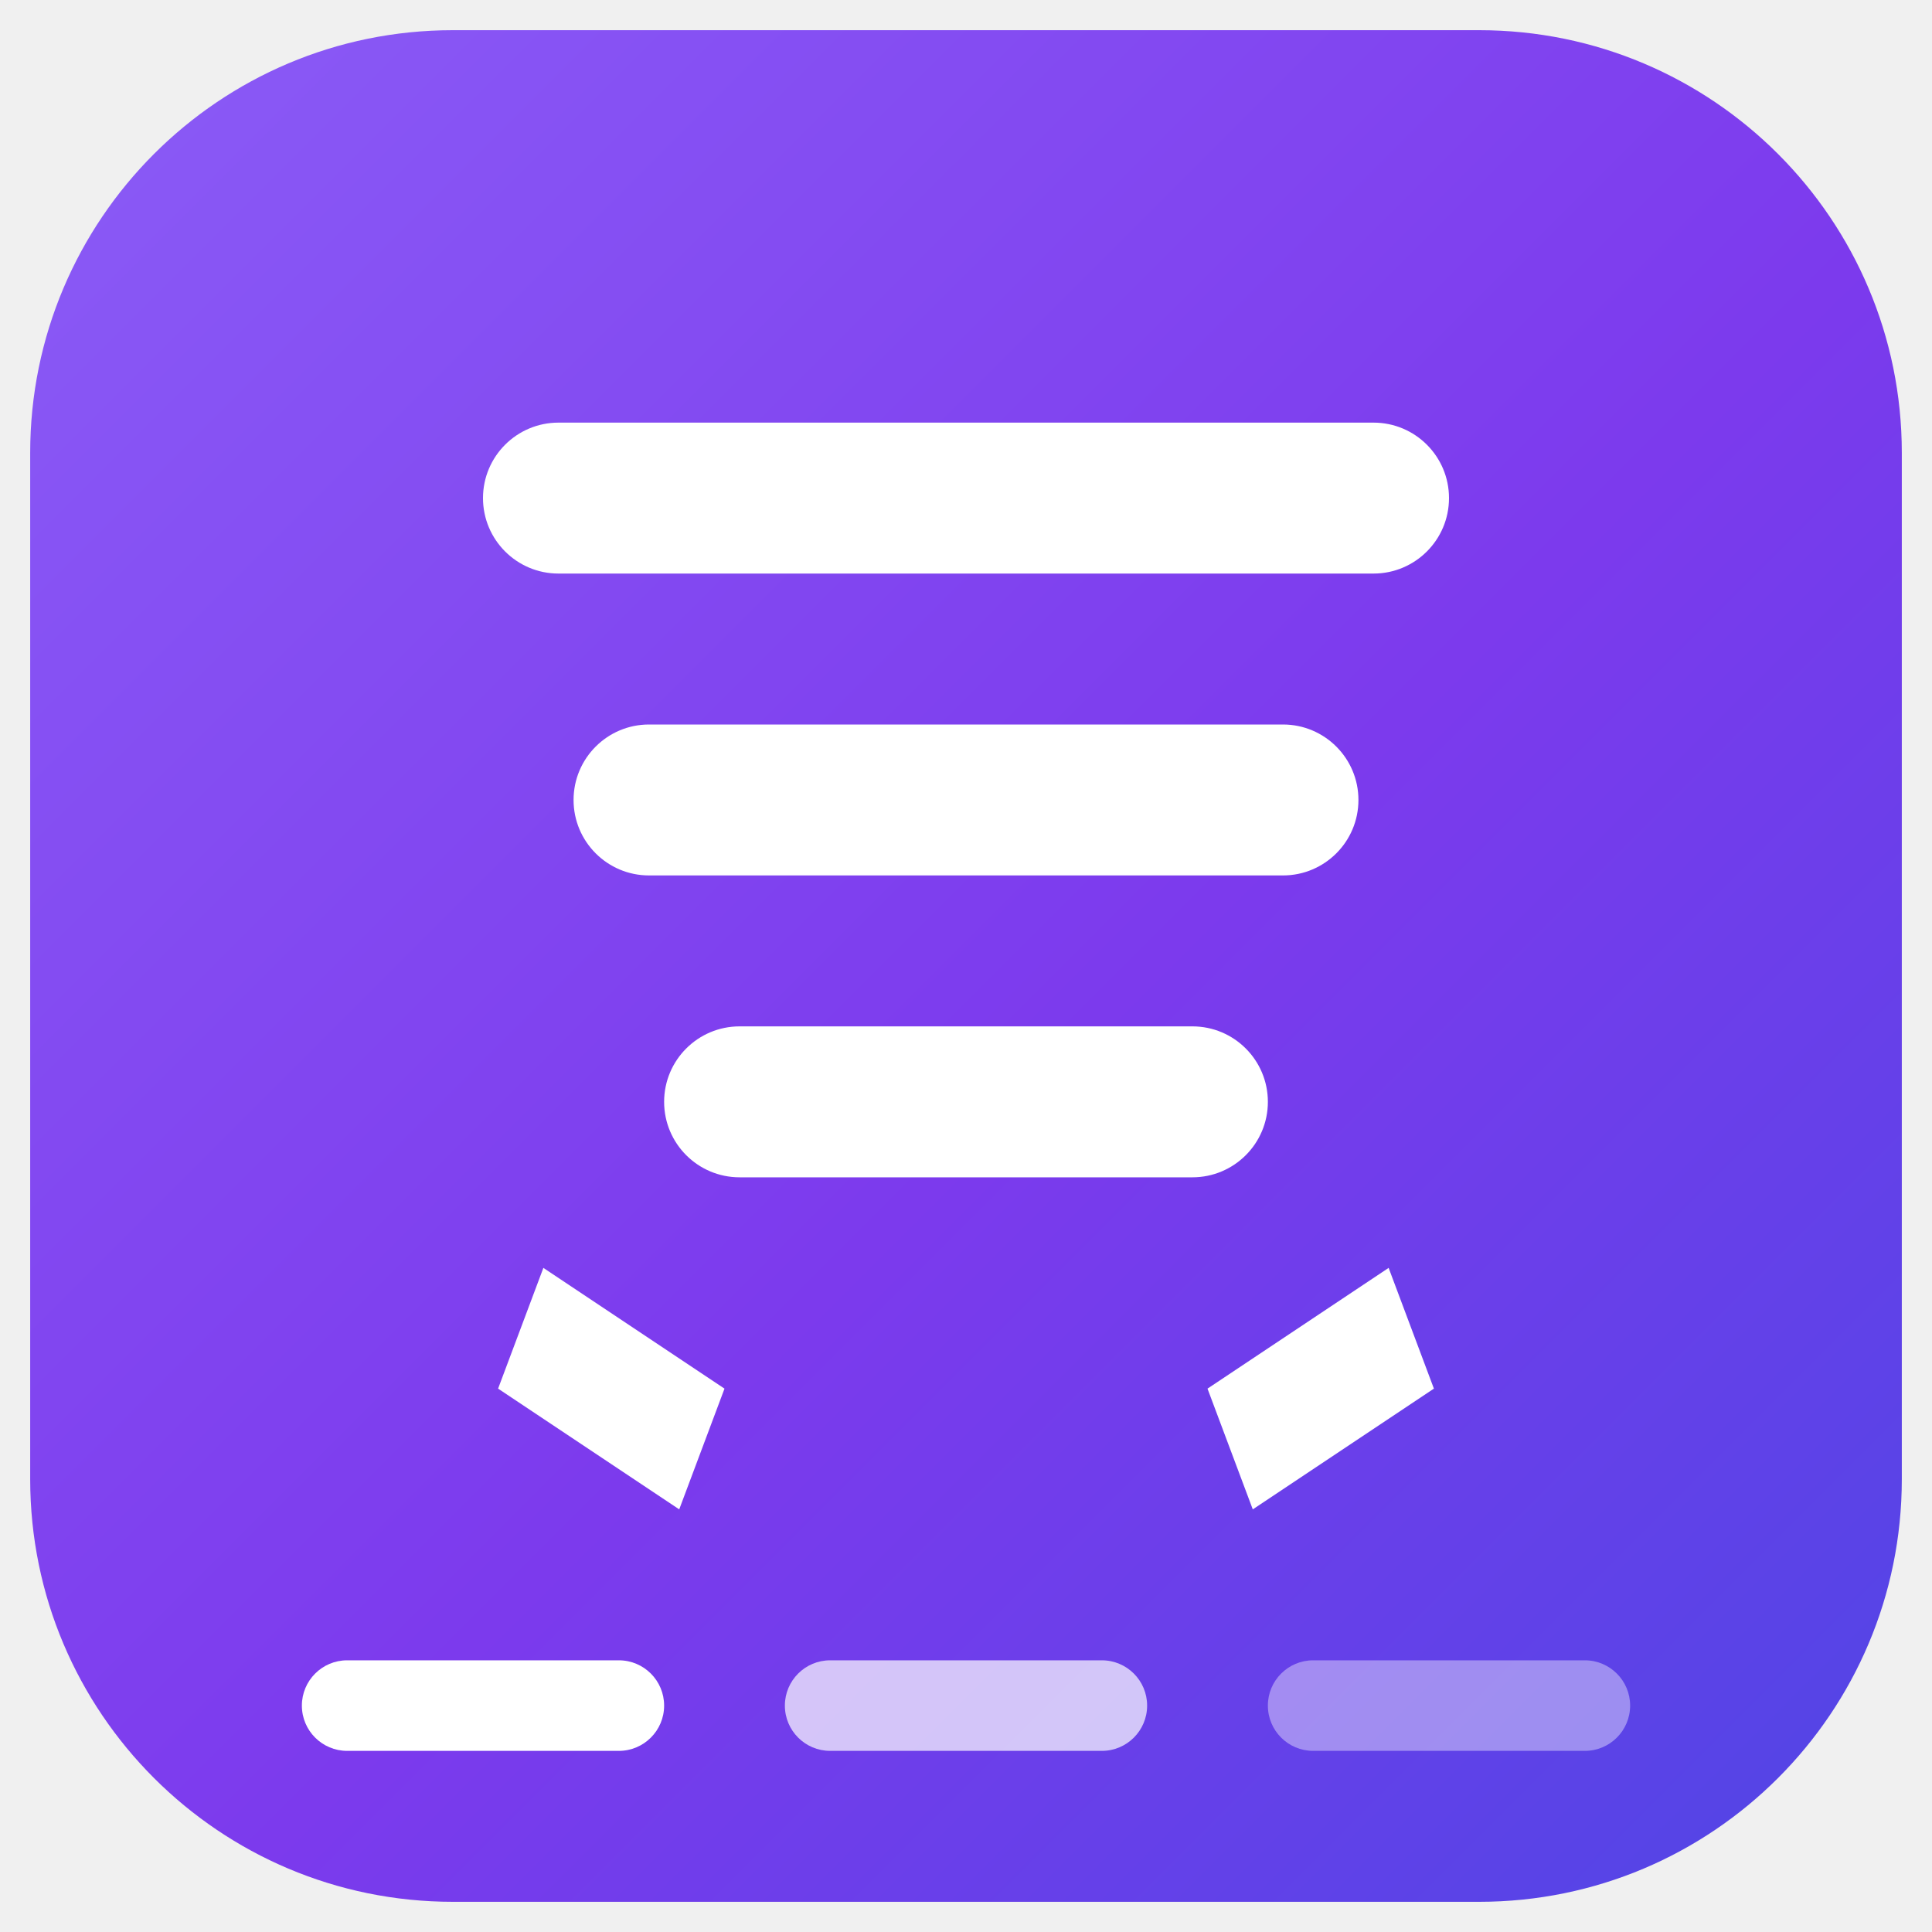
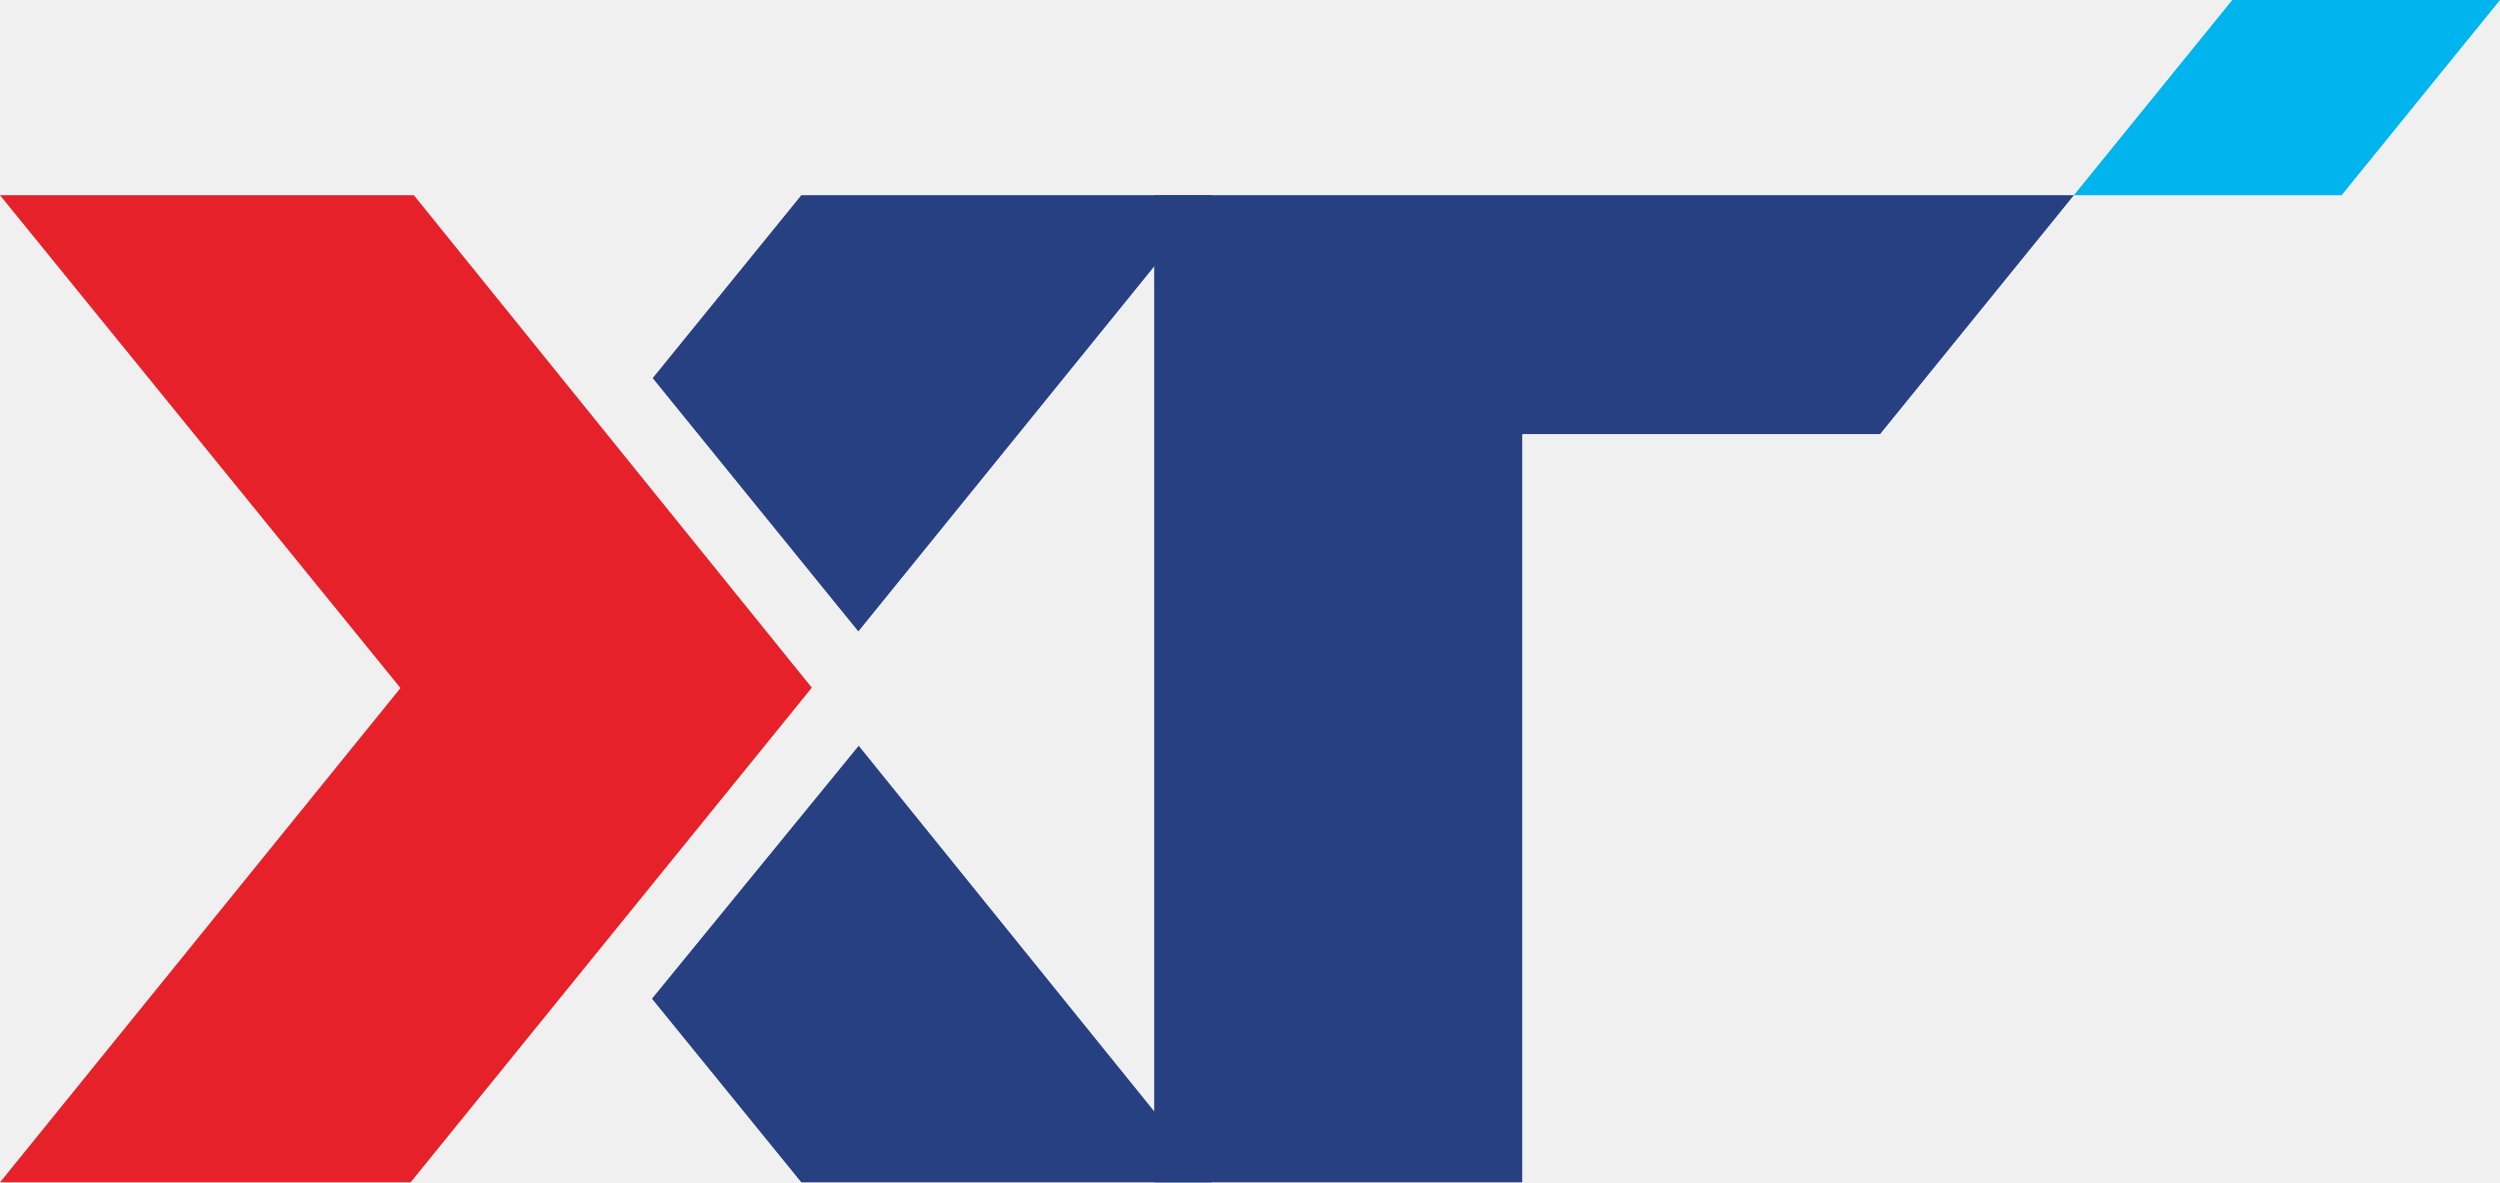
- <svg xmlns="http://www.w3.org/2000/svg" viewBox="0 0 64 64">
+ <svg xmlns="http://www.w3.org/2000/svg" width="69.29" height="32.77" viewBox="0 0 69.29 32.77">
  <defs>
-     <linearGradient id="bg" x1="0%" y1="0%" x2="100%" y2="100%">
-       <stop offset="0%" stop-color="#8B5CF6" />
-       <stop offset="55%" stop-color="#7C3AED" />
-       <stop offset="100%" stop-color="#4F46E5" />
-     </linearGradient>
+     <style>
+       .cls-1 {
+         fill: #274082;
+       }
+ 
+       .cls-1, .cls-2, .cls-3 {
+         fill-rule: evenodd;
+       }
+ 
+       .cls-2 {
+         fill: #00b5ed;
+       }
+ 
+       .cls-3 {
+         fill: #e62129;
+       }
+     </style>
  </defs>
-   <rect x="1" y="1" width="62" height="62" rx="14" fill="url(#bg)" />
-   <g fill="#ffffff">
-     <rect x="16" y="14" width="32" height="5" rx="2.5" />
-     <rect x="19" y="24" width="26" height="5" rx="2.5" />
-     <rect x="22" y="34" width="20" height="5" rx="2.5" />
-     <path d="M18 42 L24 46 L22.5 50 L16.5 46 Z" />
-     <path d="M46 42 L40 46 L41.5 50 L47.5 46 Z" />
-     <rect x="10" y="55" width="12" height="3" rx="1.5" />
-     <rect x="26" y="55" width="12" height="3" rx="1.5" opacity="0.7" />
-     <rect x="42" y="55" width="12" height="3" rx="1.5" opacity="0.4" />
+   <g id="图层_2" data-name="图层 2">
+     <g id="图层_1-2" data-name="图层 1">
+       <polygon class="cls-1" points="57.48 5.41 31.99 5.41 31.99 32.77 42.19 32.77 42.19 12.03 52.11 12.03 57.48 5.41" />
+       <polygon class="cls-1" points="22.21 5.41 18.09 10.48 23.79 17.5 33.59 5.41 22.21 5.41" />
+       <polygon class="cls-2" points="57.48 5.41 61.87 0 69.29 0 64.9 5.41 57.48 5.41" />
+       <polygon class="cls-1" points="33.58 32.77 22.21 32.77 18.07 27.68 23.8 20.67 33.58 32.77" />
+       <polygon class="cls-3" points="11.47 5.41 0 5.41 11.1 19.07 0 32.77 11.38 32.77 22.5 19.06 11.47 5.41" />
+     </g>
  </g>
</svg>
